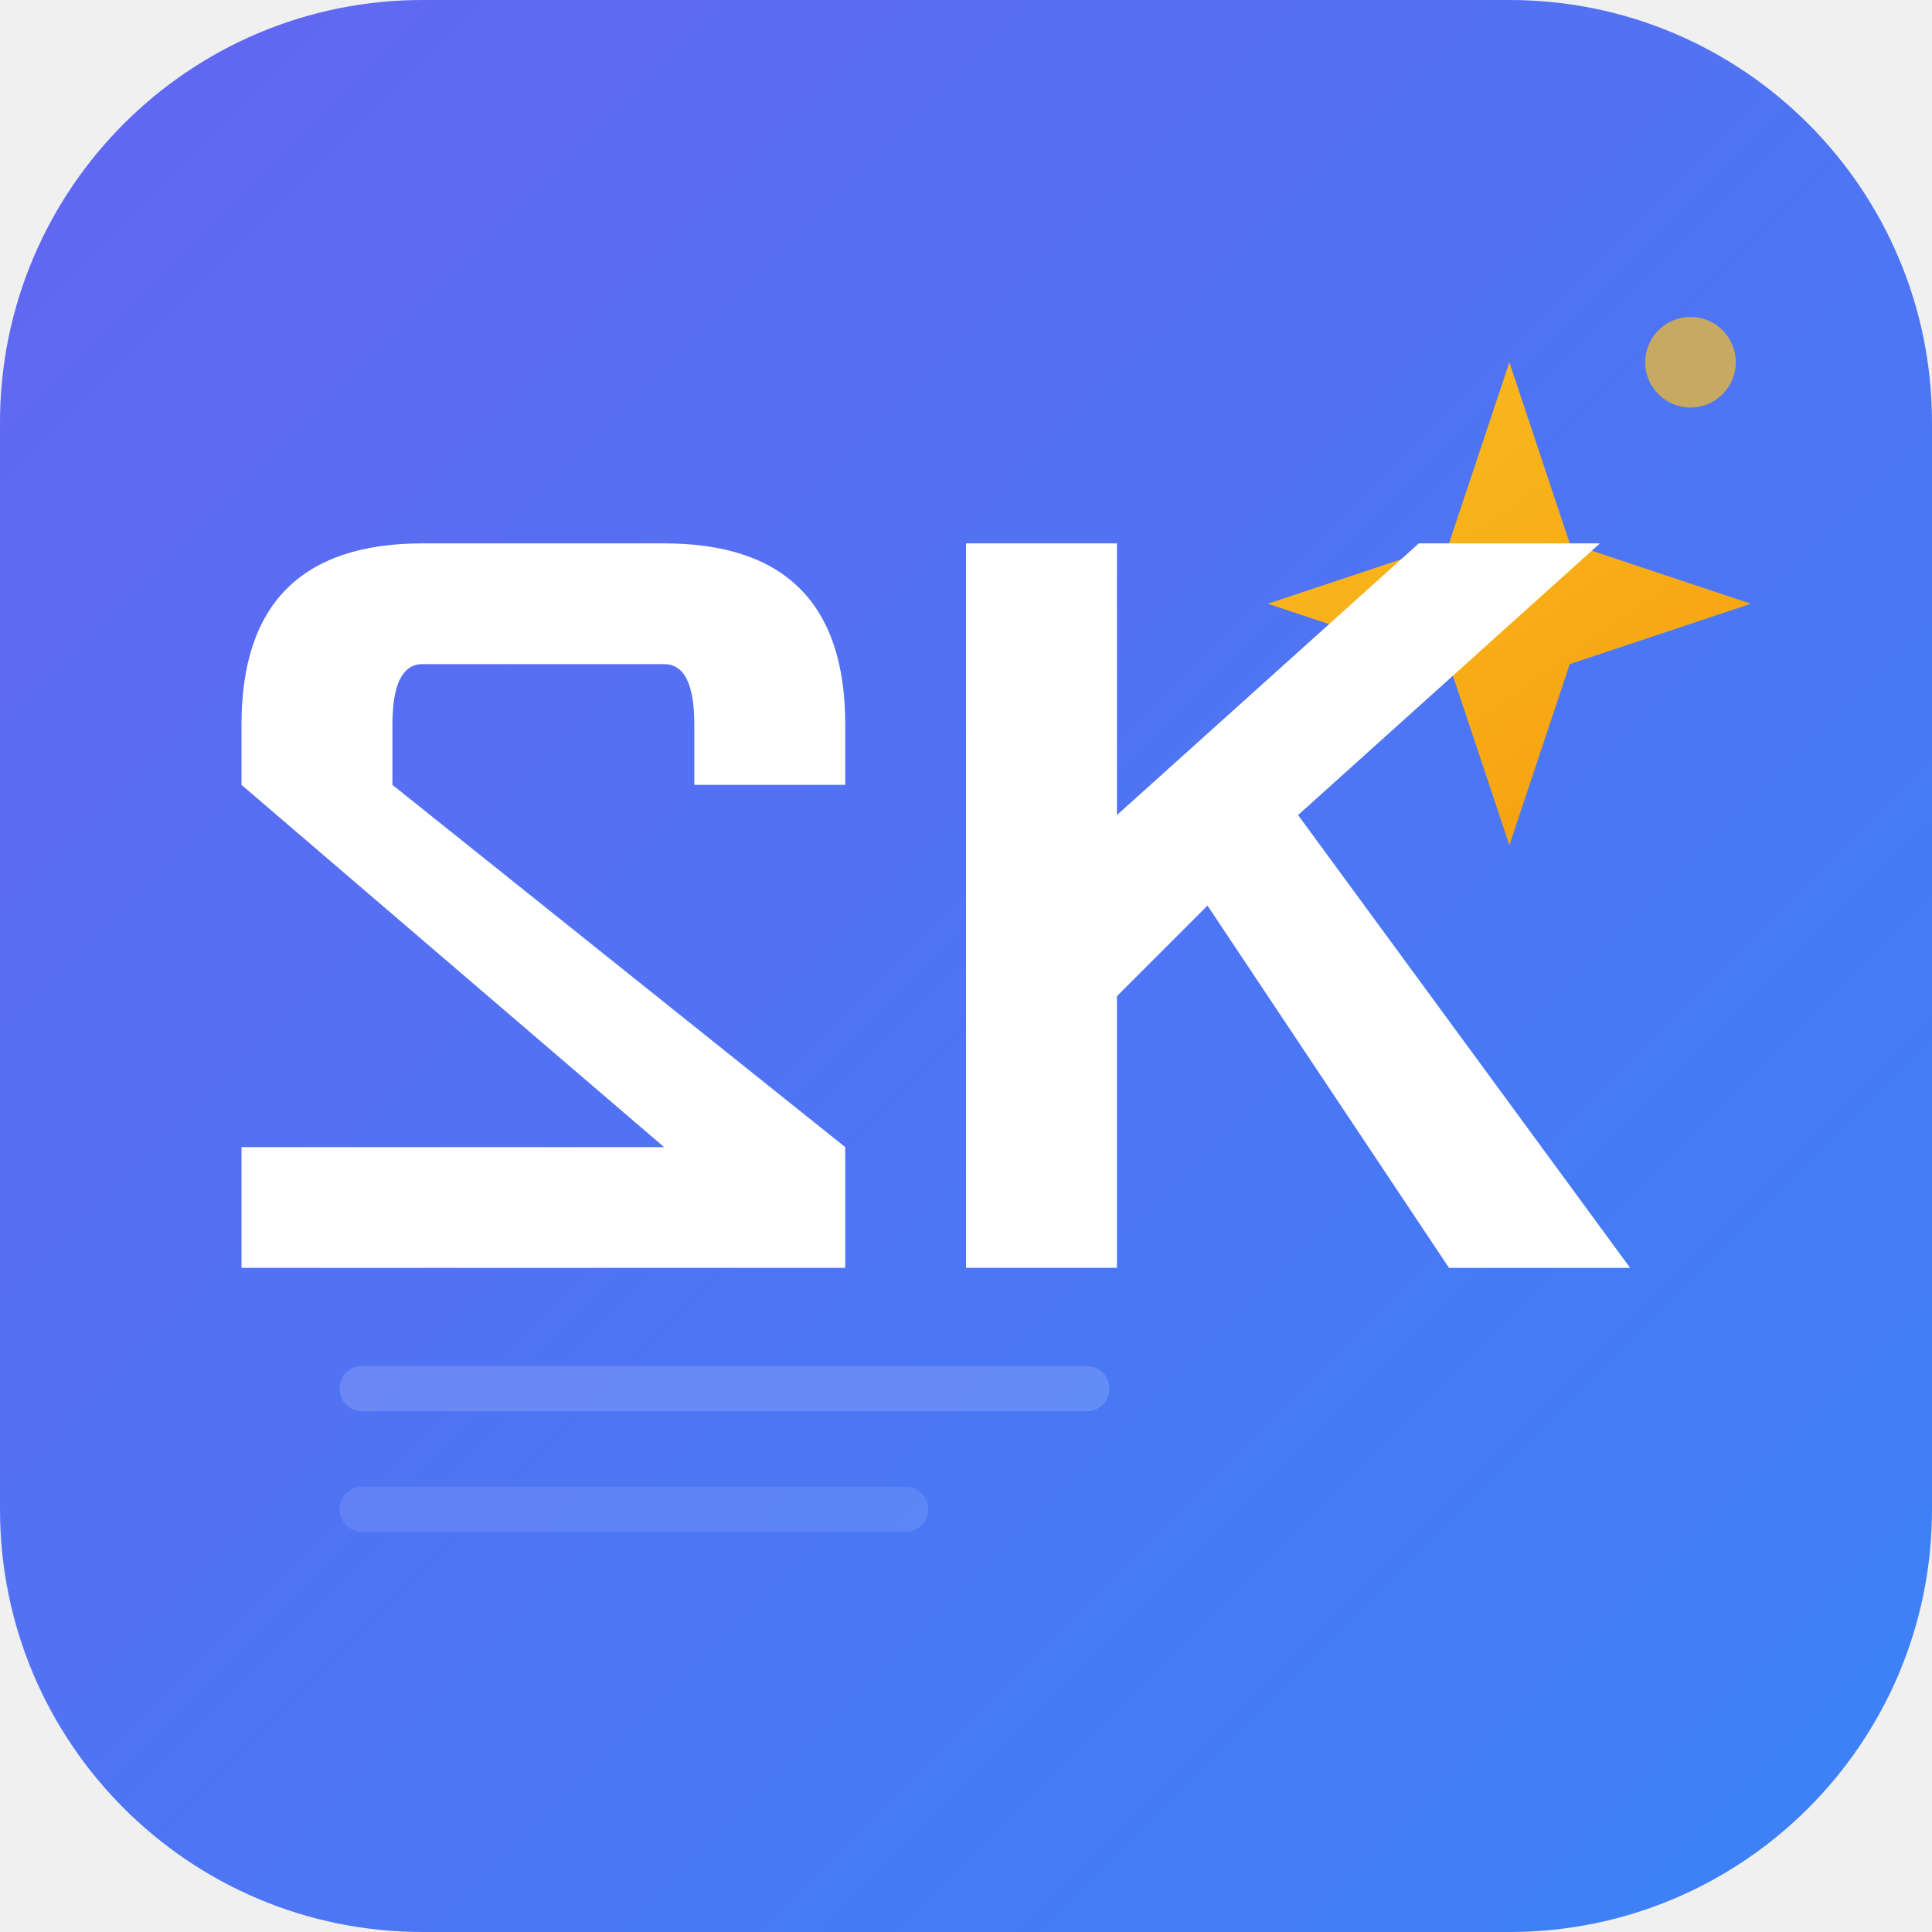
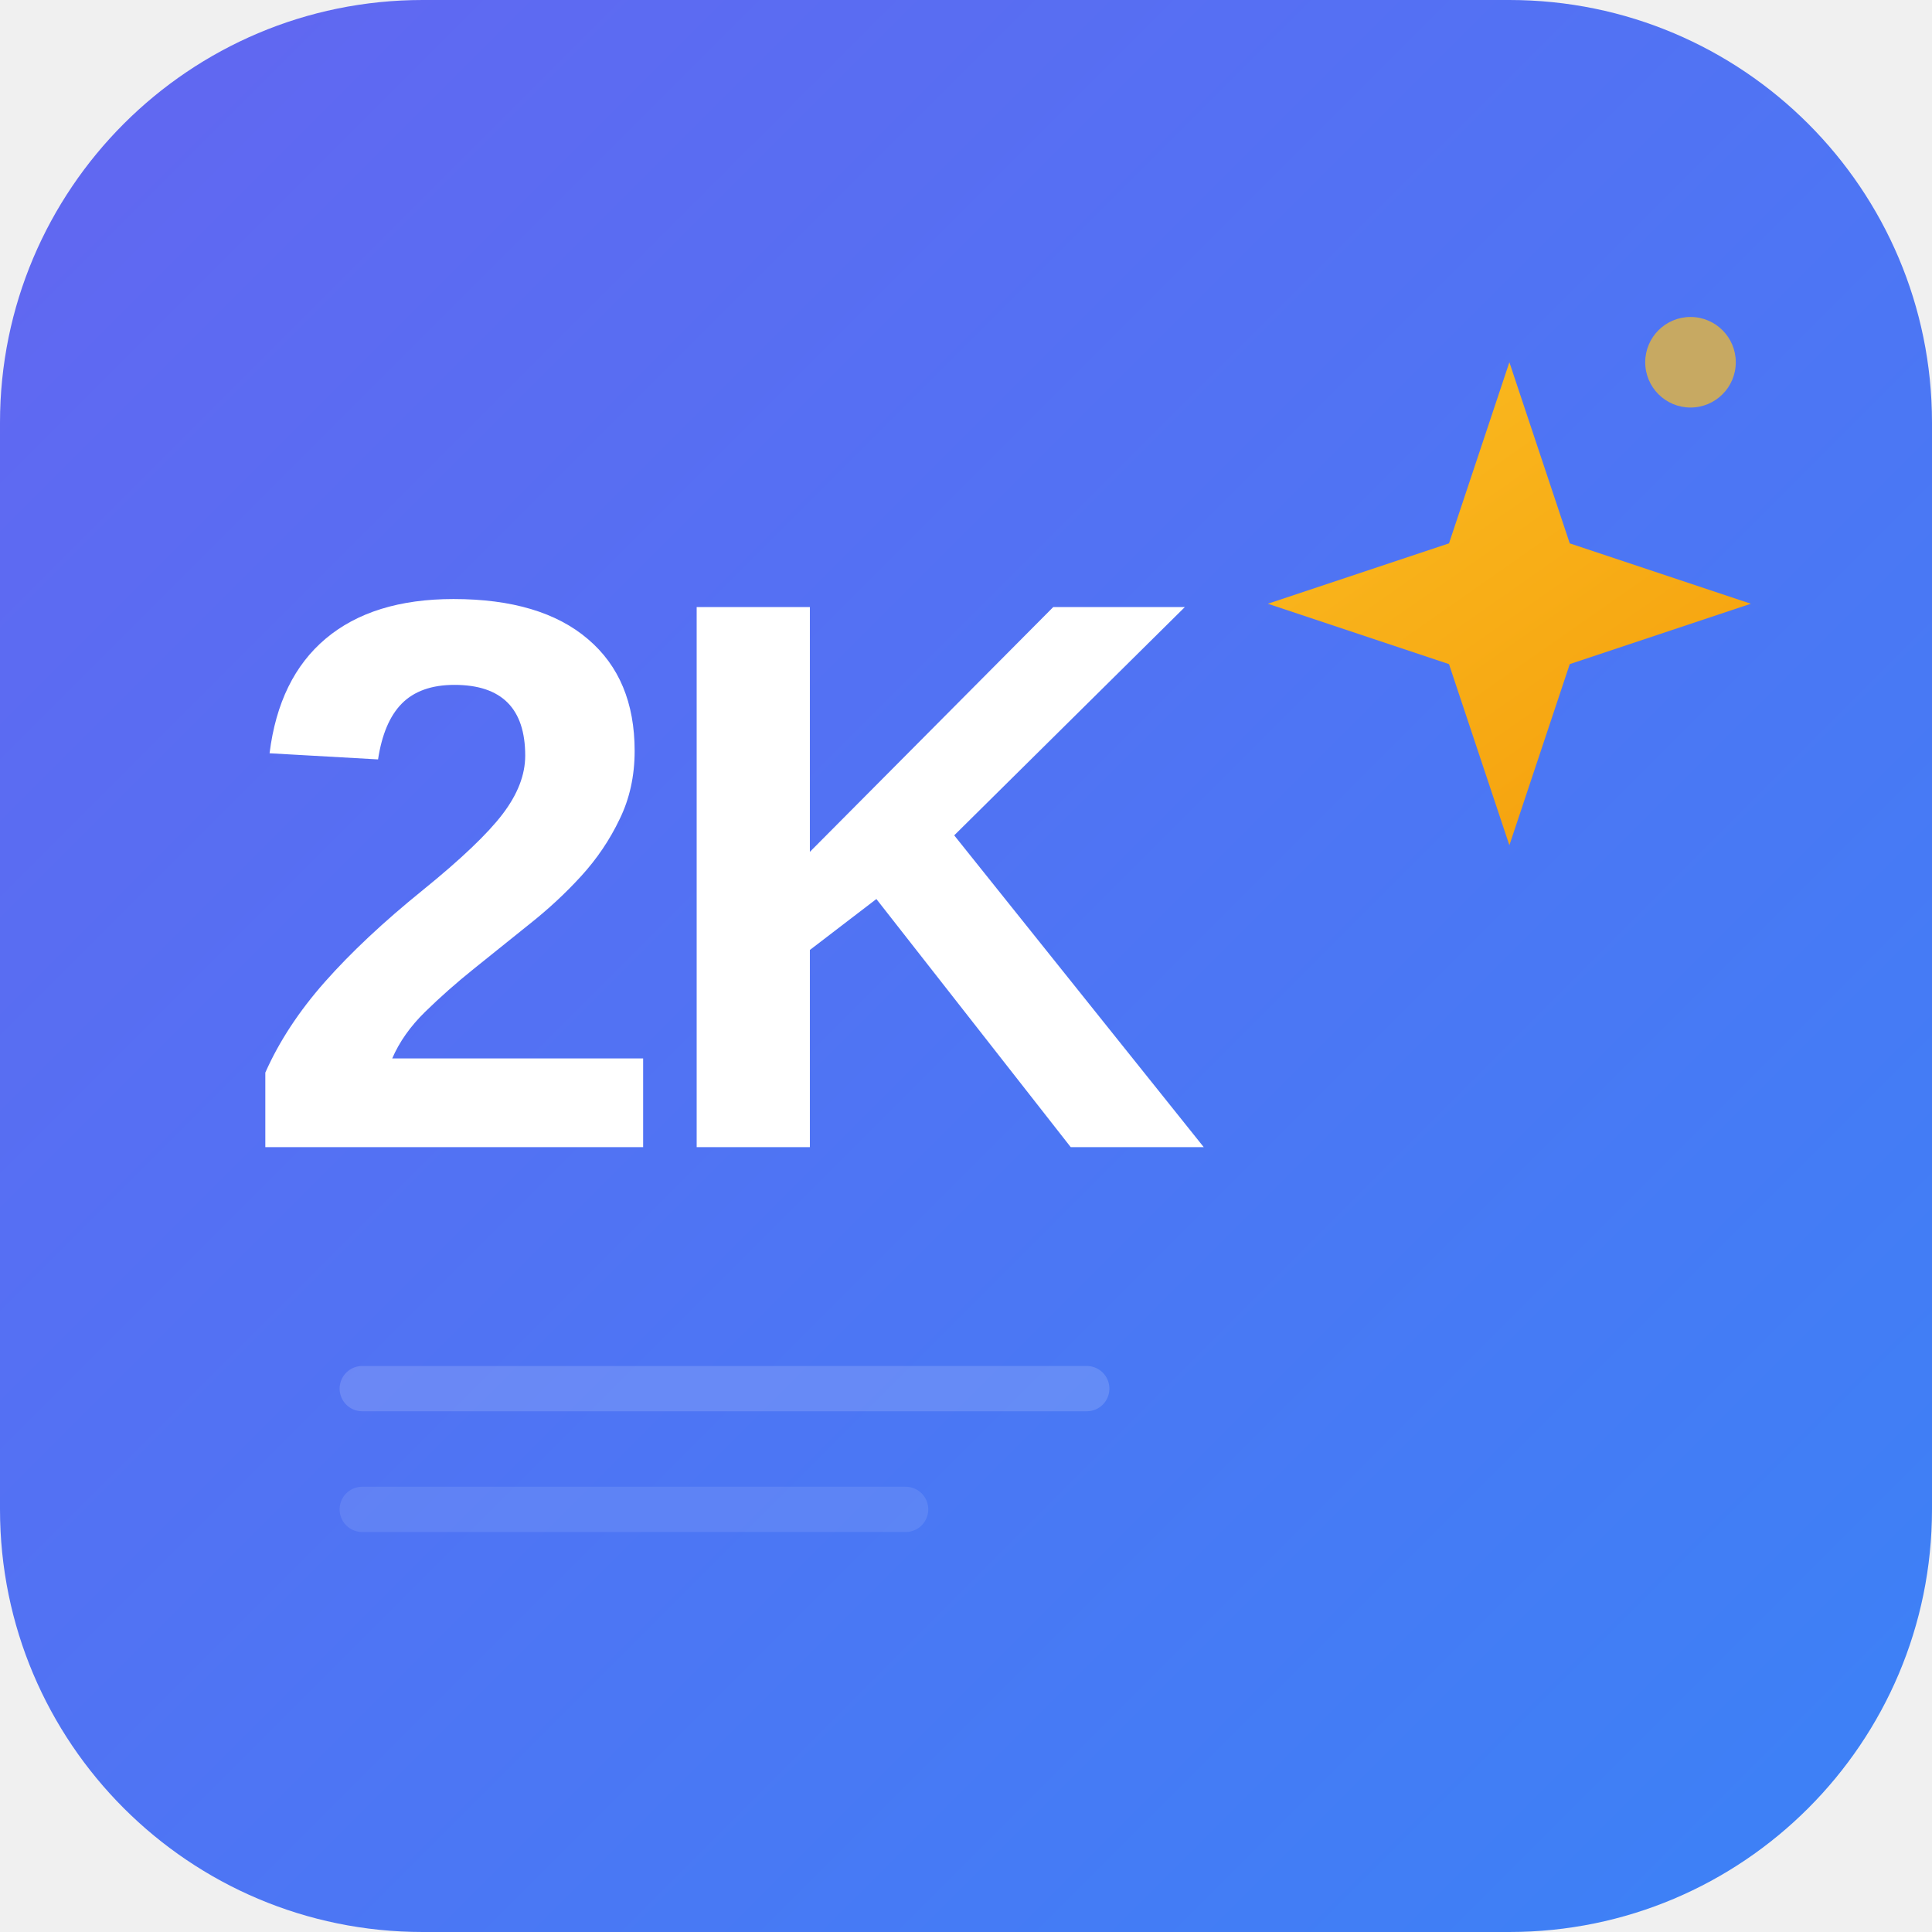
<svg xmlns="http://www.w3.org/2000/svg" width="64" height="64" viewBox="0 0 64 64">
  <defs>
    <linearGradient id="bg" x1="0" y1="0" x2="64" y2="64" gradientUnits="userSpaceOnUse">
      <stop stop-color="#6366f1" />
      <stop offset="1" stop-color="#3b82f6" />
    </linearGradient>
    <linearGradient id="sparkle" x1="44" y1="8" x2="58" y2="28" gradientUnits="userSpaceOnUse">
      <stop stop-color="#fbbf24" />
      <stop offset="1" stop-color="#f59e0b" />
    </linearGradient>
  </defs>
  <rect width="64" height="64" rx="14" fill="url(#bg)" />
  <line x1="12" y1="46" x2="36" y2="46" stroke="white" stroke-opacity="0.15" stroke-width="1.5" stroke-linecap="round" />
  <line x1="12" y1="50" x2="30" y2="50" stroke="white" stroke-opacity="0.1" stroke-width="1.5" stroke-linecap="round" />
  <path d="M50 12 L52 18 L58 20 L52 22 L50 28 L48 22 L42 20 L48 18 Z" fill="url(#sparkle)" />
  <circle cx="56" cy="12" r="1.5" fill="#fbbf24" opacity="0.7" />
-   <g fill="white" transform="scale(1)">
-     <path d="M8 24 Q8 18 14 18 L22 18 Q28 18 28 24 L28 26 L23 26 L23 24 Q23 22 22 22 L14 22 Q13 22 13 24 L13 26 L28 38 L28 42 L8 42 L8 38 L22 38 L8 26 Z" />
-     <path d="M32 18 L37 18 L37 27 L47 18 L53 18 L43 27 L54 42 L48 42 L40 30 L37 33 L37 42 L32 42 Z" />
-   </g>
+   <text x="24" y="38" text-anchor="middle" font-family="Arial, Helvetica, sans-serif" font-weight="800" font-size="26" fill="white" letter-spacing="-1">2K</text>
</svg>
